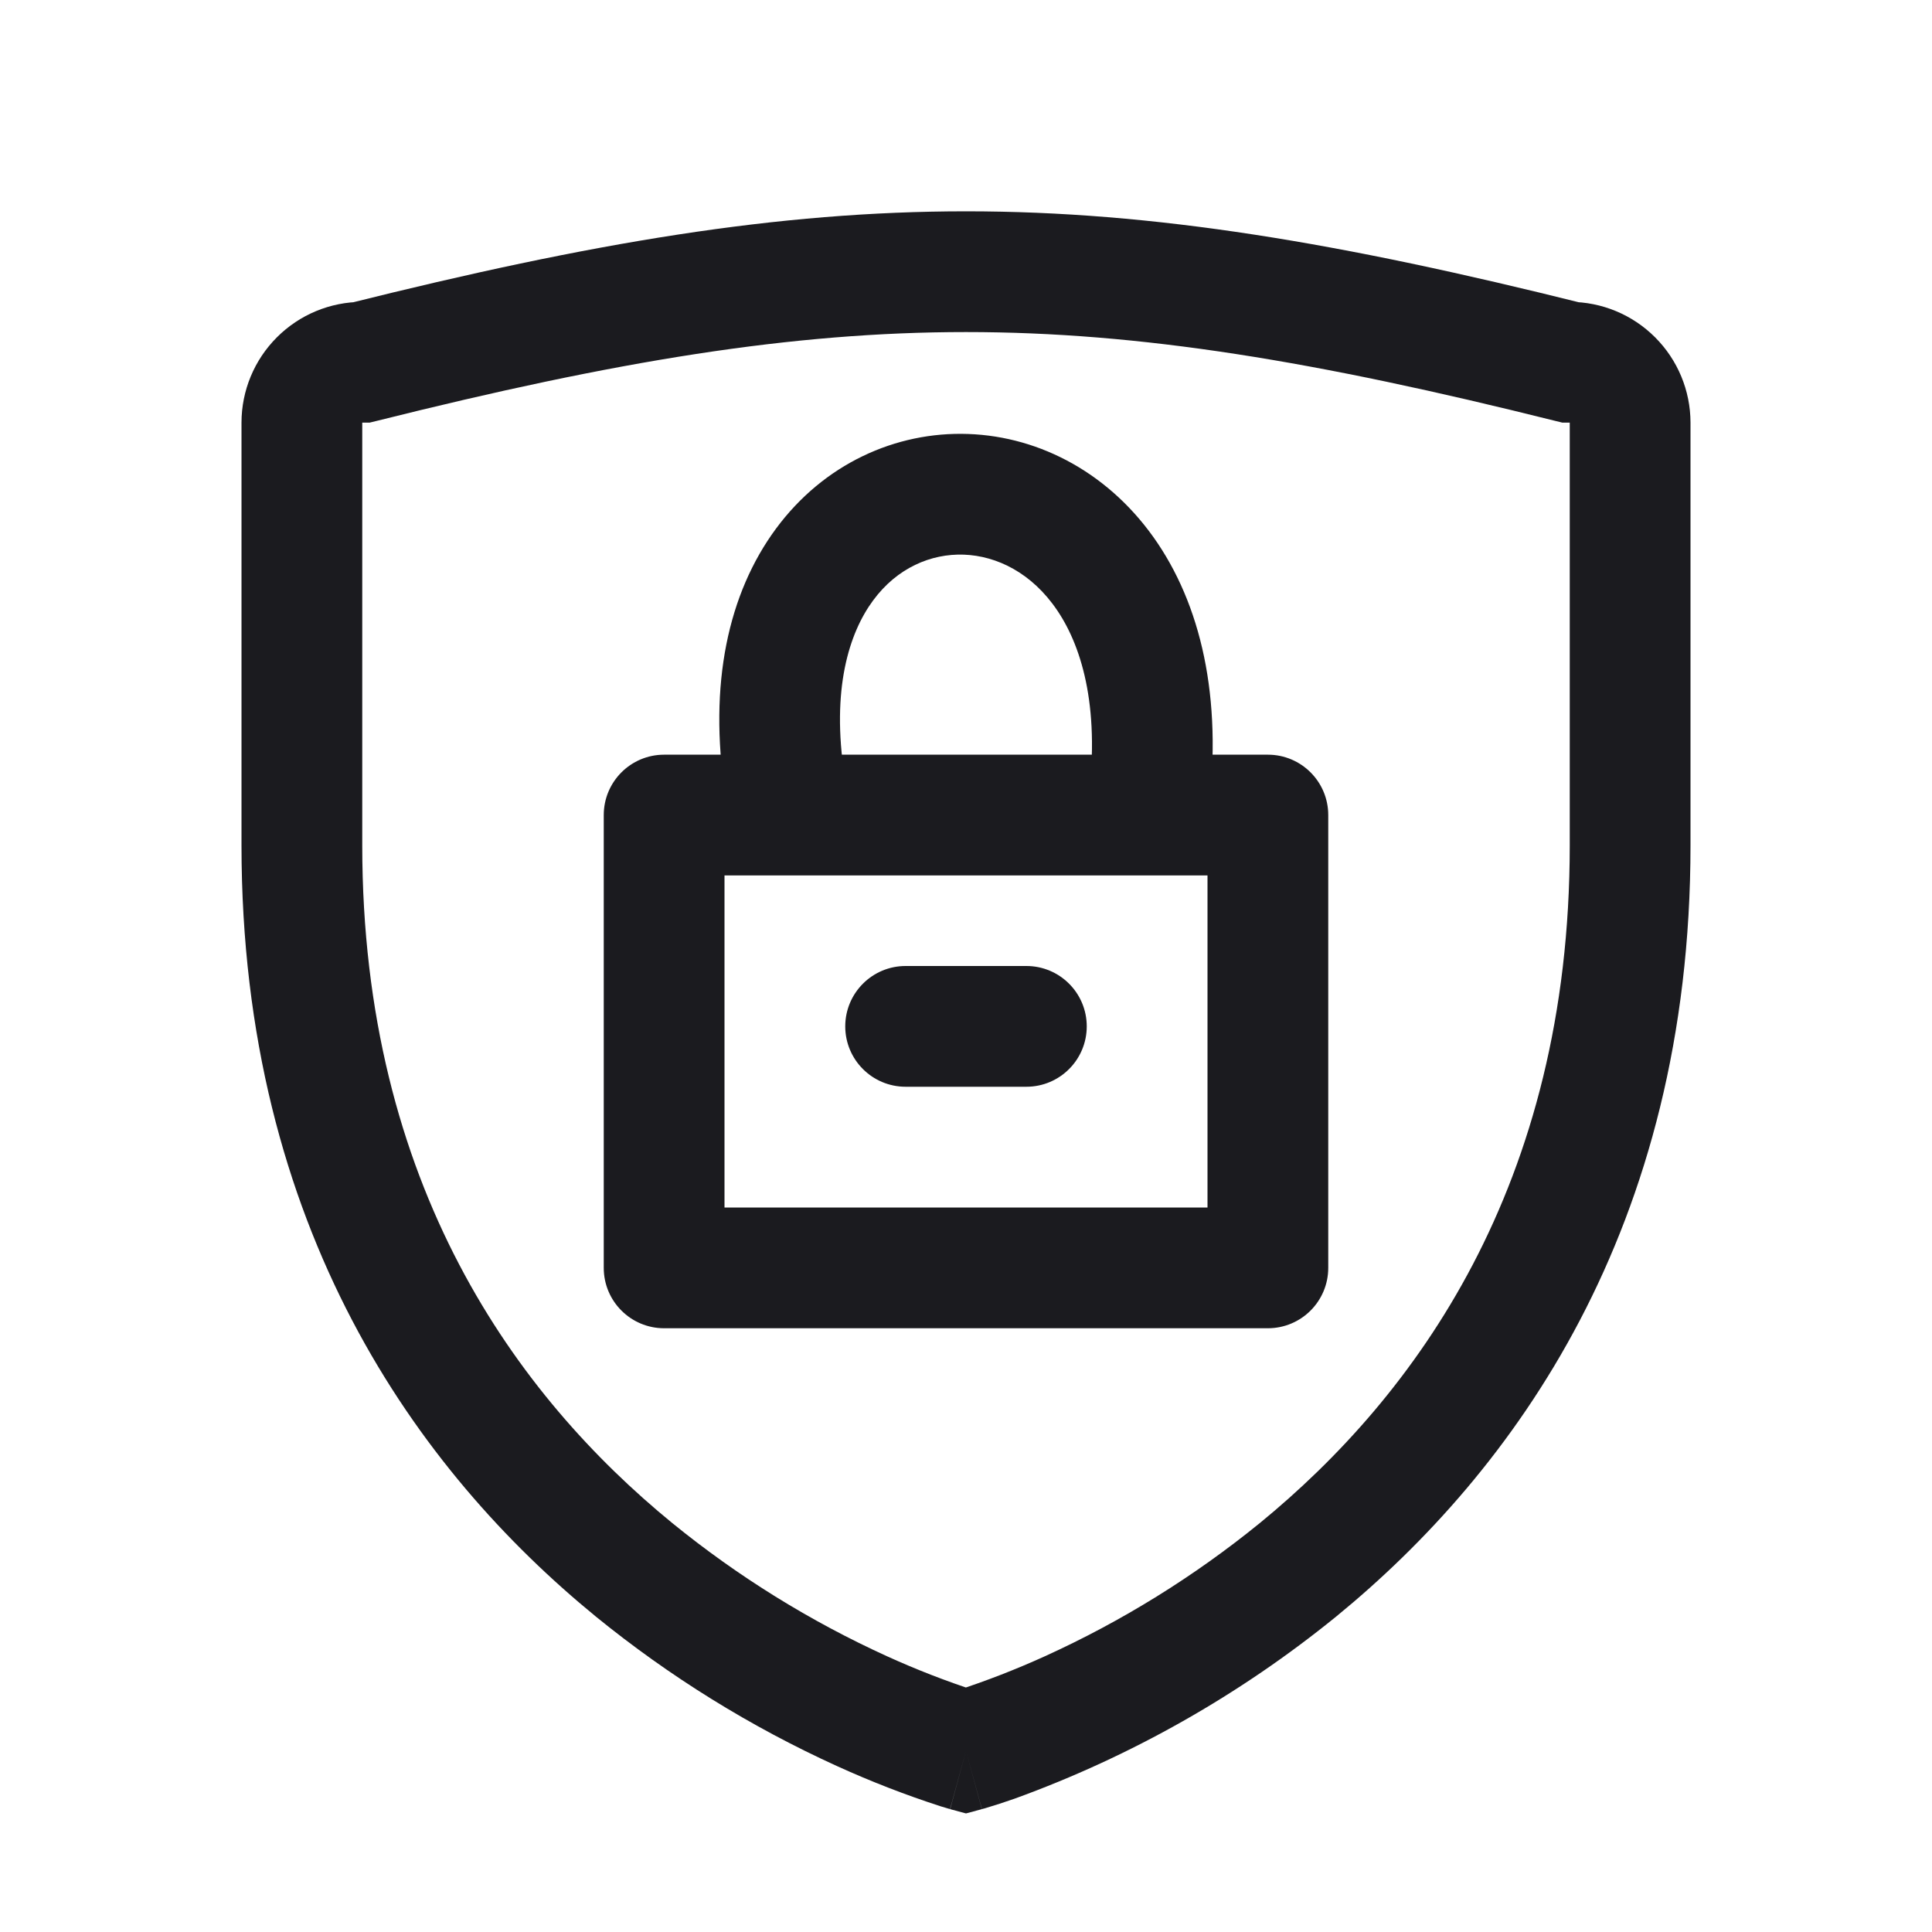
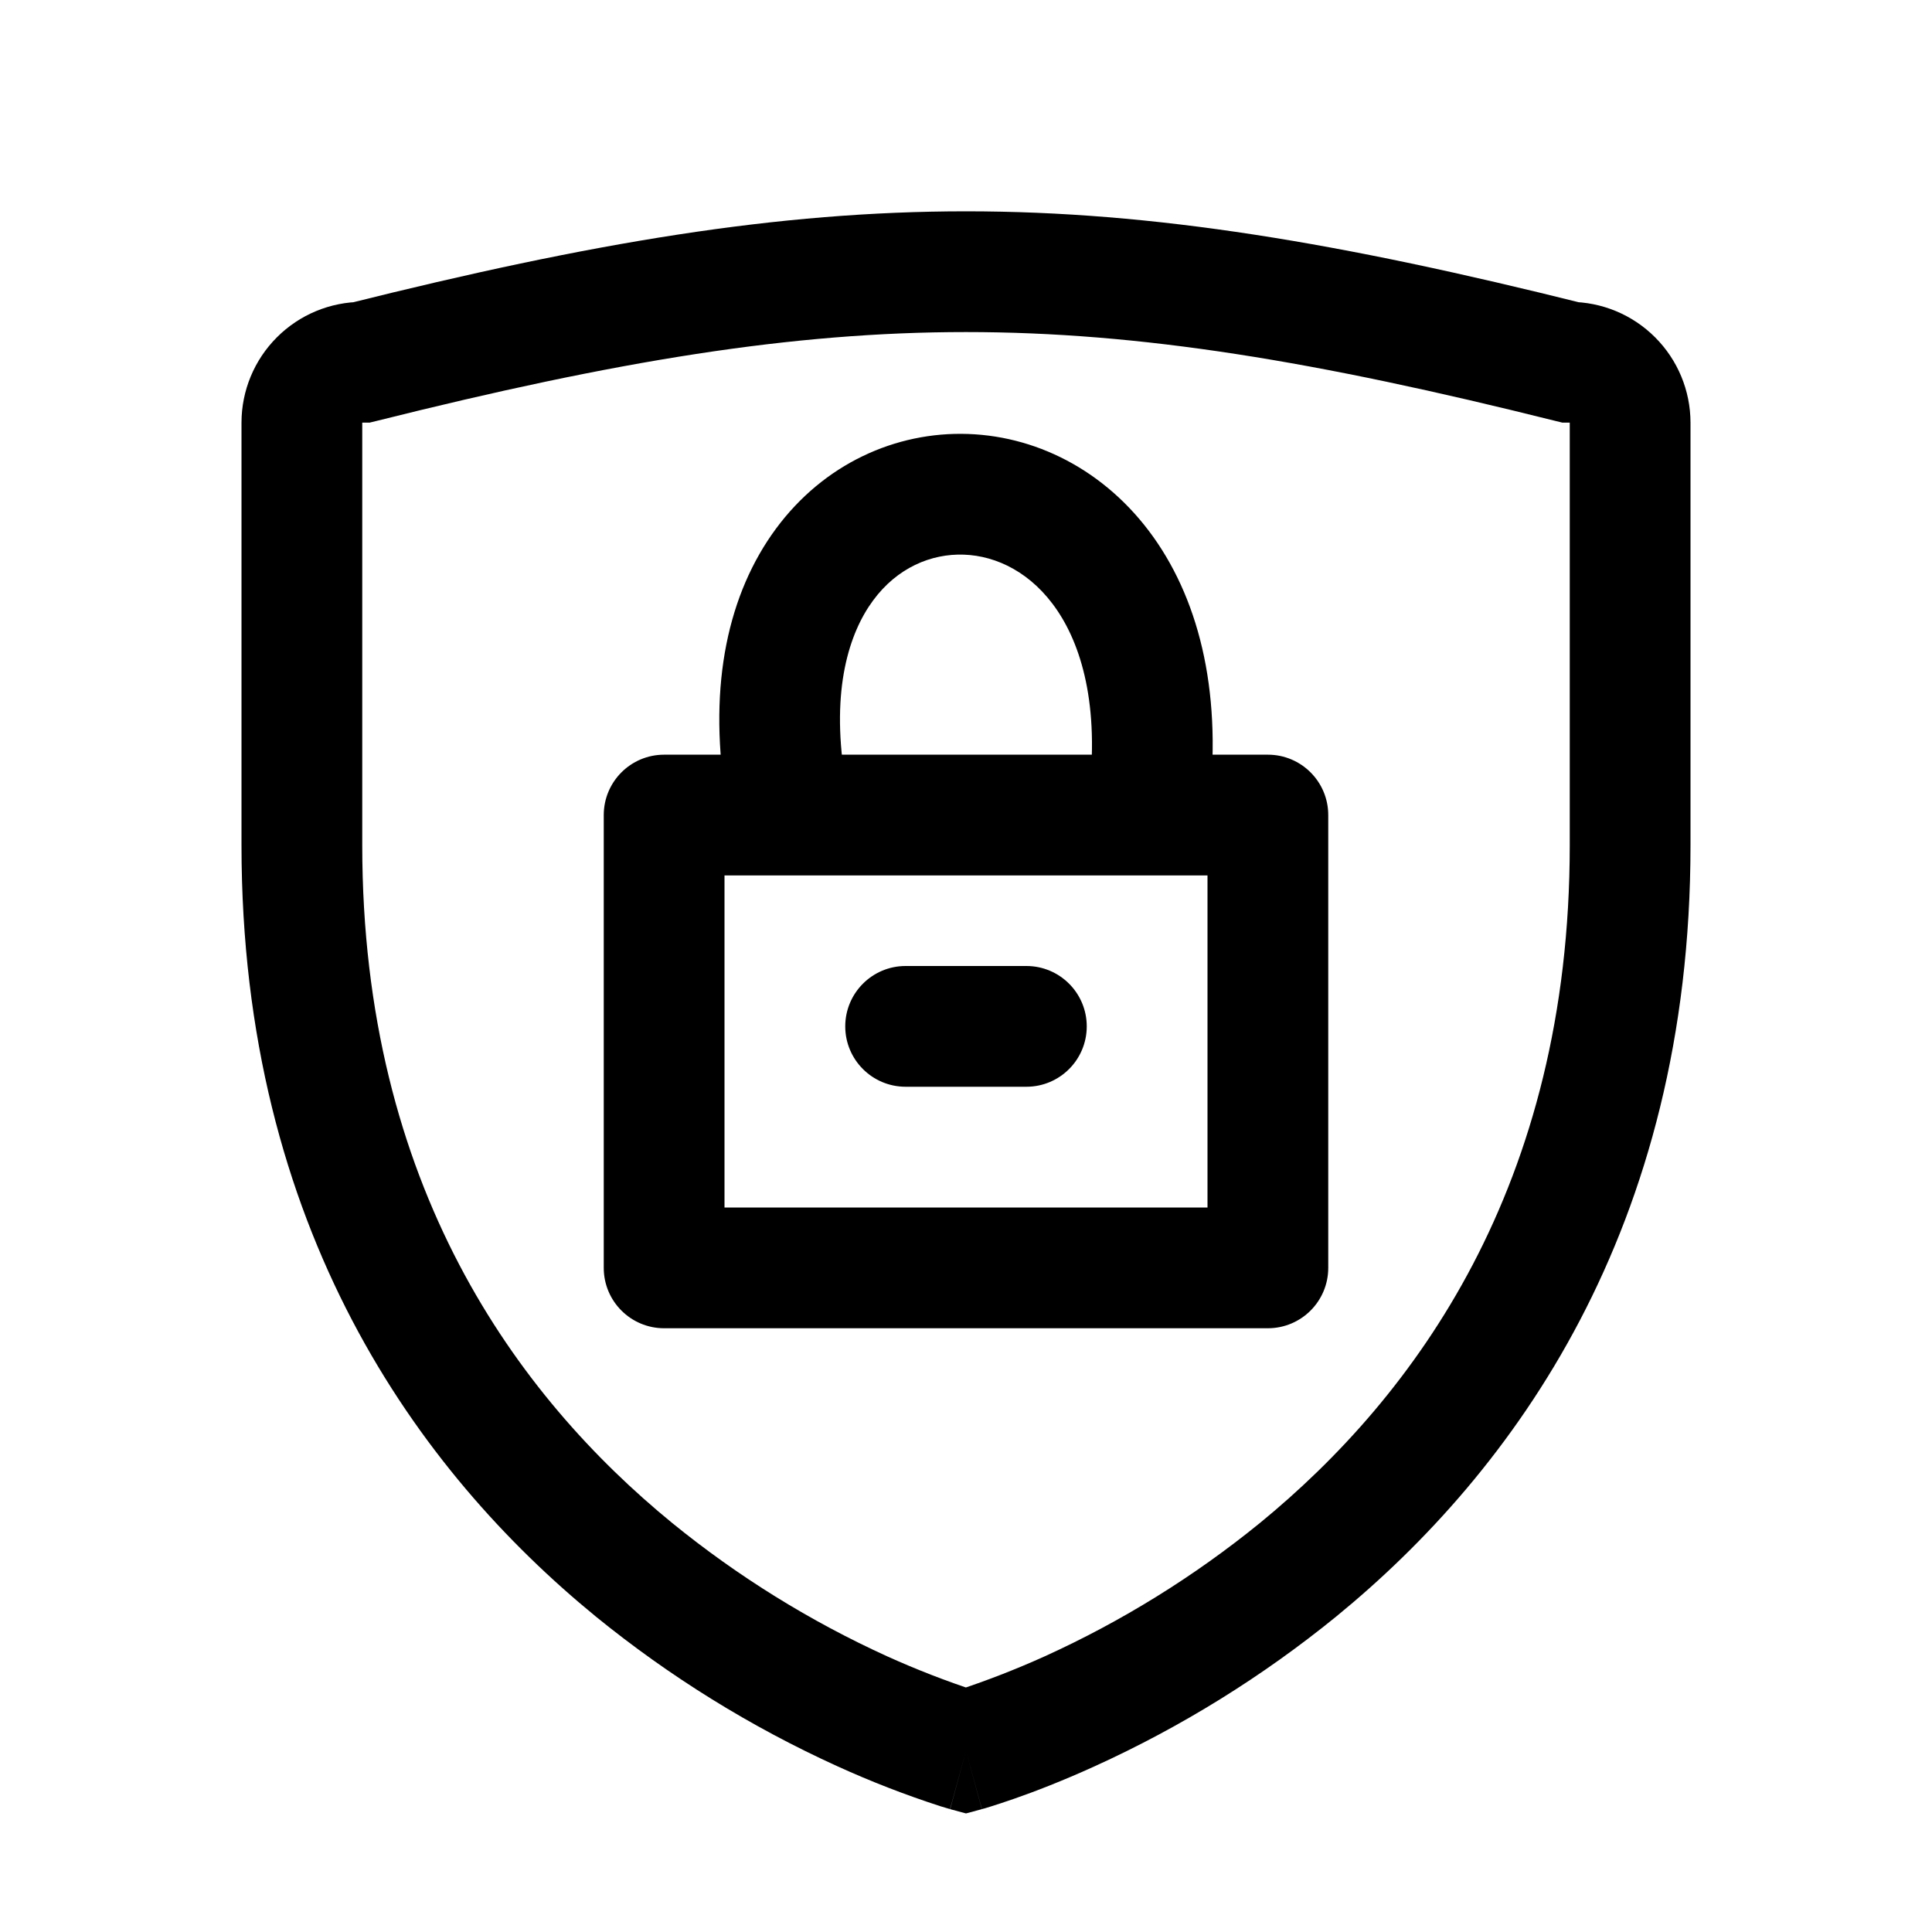
- <svg xmlns="http://www.w3.org/2000/svg" width="24" height="24" viewBox="0 0 24 24" fill="none">
-   <path d="m19.5 4.5-.182.728.09.022h.092V4.5Zm-15 0v.75h.092l.09-.022L4.5 4.5Zm-.53.22.53.53-.53-.53ZM12 21.75l-.197.724.197.053.197-.053L12 21.75Zm3.75-11.625h.75a.75.75 0 0 0-.75-.75v.75Zm0 5.625v.75a.75.75 0 0 0 .75-.75h-.75Zm-7.5 0H7.5a.75.75 0 0 0 .75.75v-.75Zm0-5.625v-.75a.75.75 0 0 0-.75.75h.75Zm3 1.875a.75.75 0 0 0 0 1.5V12Zm1.5 1.5a.75.75 0 0 0 0-1.5v1.5ZM9.009 9.864a.75.75 0 0 0 1.482-.228l-1.482.228Zm11.241.636H21V5.25h-1.5v5.25h.75Zm0-5.25H21a1.5 1.5 0 0 0-.44-1.06l-.53.53-.53.53h.75Zm-.22-.53.53-.53a1.5 1.5 0 0 0-1.06-.44v1.5l.53-.53Zm-.53-.22.182-.728C16.656 3.016 14.338 2.625 12 2.625s-4.655.39-7.682 1.147L4.5 4.5l.182.728C7.655 4.484 9.838 4.125 12 4.125s4.345.36 7.318 1.103L19.5 4.5Zm-15 0v-.75a1.5 1.5 0 0 0-1.06.44l.53.53.53.53V4.5Zm-.53.22-.53-.53A1.5 1.5 0 0 0 3 5.25h1.5l-.53-.53Zm-.22.53H3v5.25h1.5V5.25h-.75Zm0 5.25H3c0 4.767 2.2 7.78 4.4 9.58a13.785 13.785 0 0 0 3 1.86 12.125 12.125 0 0 0 1.286.499l.081.024.024.007a.14.14 0 0 0 .007.002l.003.001c.001 0 .002 0 .199-.723l.198-.724-.013-.003-.056-.017a10.602 10.602 0 0 1-1.107-.43 12.289 12.289 0 0 1-2.672-1.657C6.426 17.345 4.5 14.733 4.5 10.5h-.75ZM12 21.75c.197.724.198.723.198.723h.004a.14.14 0 0 0 .007-.003l.024-.006a8.065 8.065 0 0 0 .37-.12A13.783 13.783 0 0 0 16.6 20.08C18.8 18.28 21 15.266 21 10.5h-1.5c0 4.233-1.926 6.845-3.85 8.42a12.29 12.29 0 0 1-2.671 1.655 10.602 10.602 0 0 1-1.108.43l-.056.018-.012.003H11.8h.001l.198.724Zm3.75-11.625H15v5.625h1.5v-5.625h-.75Zm0 5.625V15h-7.5v1.5h7.5v-.75Zm-7.5 0H9v-5.625H7.5v5.625h.75Zm3-3v.75h1.5V12h-1.5v.75Zm-3-2.625v.75h6v-1.5h-6v.75Zm6 0v.75h1.5v-1.5h-1.5v.75Zm0 0 .742.106c.207-1.448-.039-2.631-.612-3.484-.575-.854-1.449-1.324-2.353-1.356-.904-.032-1.796.375-2.388 1.177-.592.802-.84 1.93-.63 3.296l.741-.114.741-.114c-.165-1.072.055-1.771.355-2.177.298-.405.719-.583 1.127-.569.408.015.846.225 1.162.695.318.472.54 1.257.373 2.434l.742.106Z" fill="#1B1B1F" />
+ <svg xmlns="http://www.w3.org/2000/svg" width="24" height="24" fill="none" viewBox="0 0 24 24">
+   <path fill="currentColor" d="m19.5 4.5-.182.728.09.022h.092zm-15 0v.75h.092l.09-.022zm-.53.22.53.53zM12 21.75l-.197.724.197.053.197-.053zm3.75-11.625h.75a.75.75 0 0 0-.75-.75zm0 5.625v.75a.75.75 0 0 0 .75-.75zm-7.5 0H7.5a.75.75 0 0 0 .75.75zm0-5.625v-.75a.75.75 0 0 0-.75.75zm3 1.875a.75.75 0 0 0 0 1.5zm1.5 1.5a.75.75 0 0 0 0-1.5zM9.009 9.864a.75.75 0 0 0 1.482-.228l-.741.114zm11.241.636H21V5.25h-1.5v5.25zm0-5.25H21a1.5 1.5 0 0 0-.44-1.06l-.53.53-.53.53zm-.22-.53.53-.53a1.5 1.5 0 0 0-1.06-.44v1.5zm-.53-.22.182-.728C16.656 3.016 14.338 2.625 12 2.625s-4.655.39-7.682 1.147L4.5 4.5l.182.728C7.655 4.484 9.838 4.125 12 4.125s4.345.36 7.318 1.103zm-15 0v-.75a1.5 1.5 0 0 0-1.06.44l.53.53.53.53zm-.53.22-.53-.53A1.5 1.5 0 0 0 3 5.25h1.5zm-.22.53H3v5.25h1.5V5.25zm0 5.25H3c0 4.767 2.2 7.78 4.4 9.58a13.8 13.8 0 0 0 3 1.86 12 12 0 0 0 1.286.499l.081.024.024.007.007.002.003.001c.001 0 .002 0 .199-.723l.198-.724-.013-.003-.056-.017a11 11 0 0 1-1.107-.43 12.3 12.3 0 0 1-2.672-1.657C6.426 17.345 4.5 14.734 4.5 10.5zM12 21.75c.197.724.198.723.198.723h.004l.007-.003.024-.006.081-.025q.104-.032.289-.096c.244-.085.587-.216.996-.402a13.8 13.8 0 0 0 3-1.86C18.802 18.28 21 15.266 21 10.5h-1.5c0 4.233-1.926 6.845-3.85 8.42a12.3 12.3 0 0 1-2.671 1.655 11 11 0 0 1-1.108.43l-.056.018-.012.003H11.8h.001zm3.75-11.625H15v5.625h1.5v-5.625zm0 5.625V15h-7.5v1.5h7.5zm-7.5 0H9v-5.625H7.5v5.625zm3-3v.75h1.5V12h-1.5zm-3-2.625v.75h6v-1.5h-6zm6 0v.75h1.5v-1.5h-1.5zm0 0 .742.106c.207-1.448-.039-2.631-.612-3.484-.575-.854-1.449-1.324-2.353-1.356s-1.796.375-2.388 1.177-.84 1.93-.63 3.296l.741-.114.741-.114c-.165-1.072.055-1.771.355-2.177.298-.405.719-.583 1.127-.569s.846.225 1.162.695c.318.472.54 1.257.373 2.434z" />
</svg>
